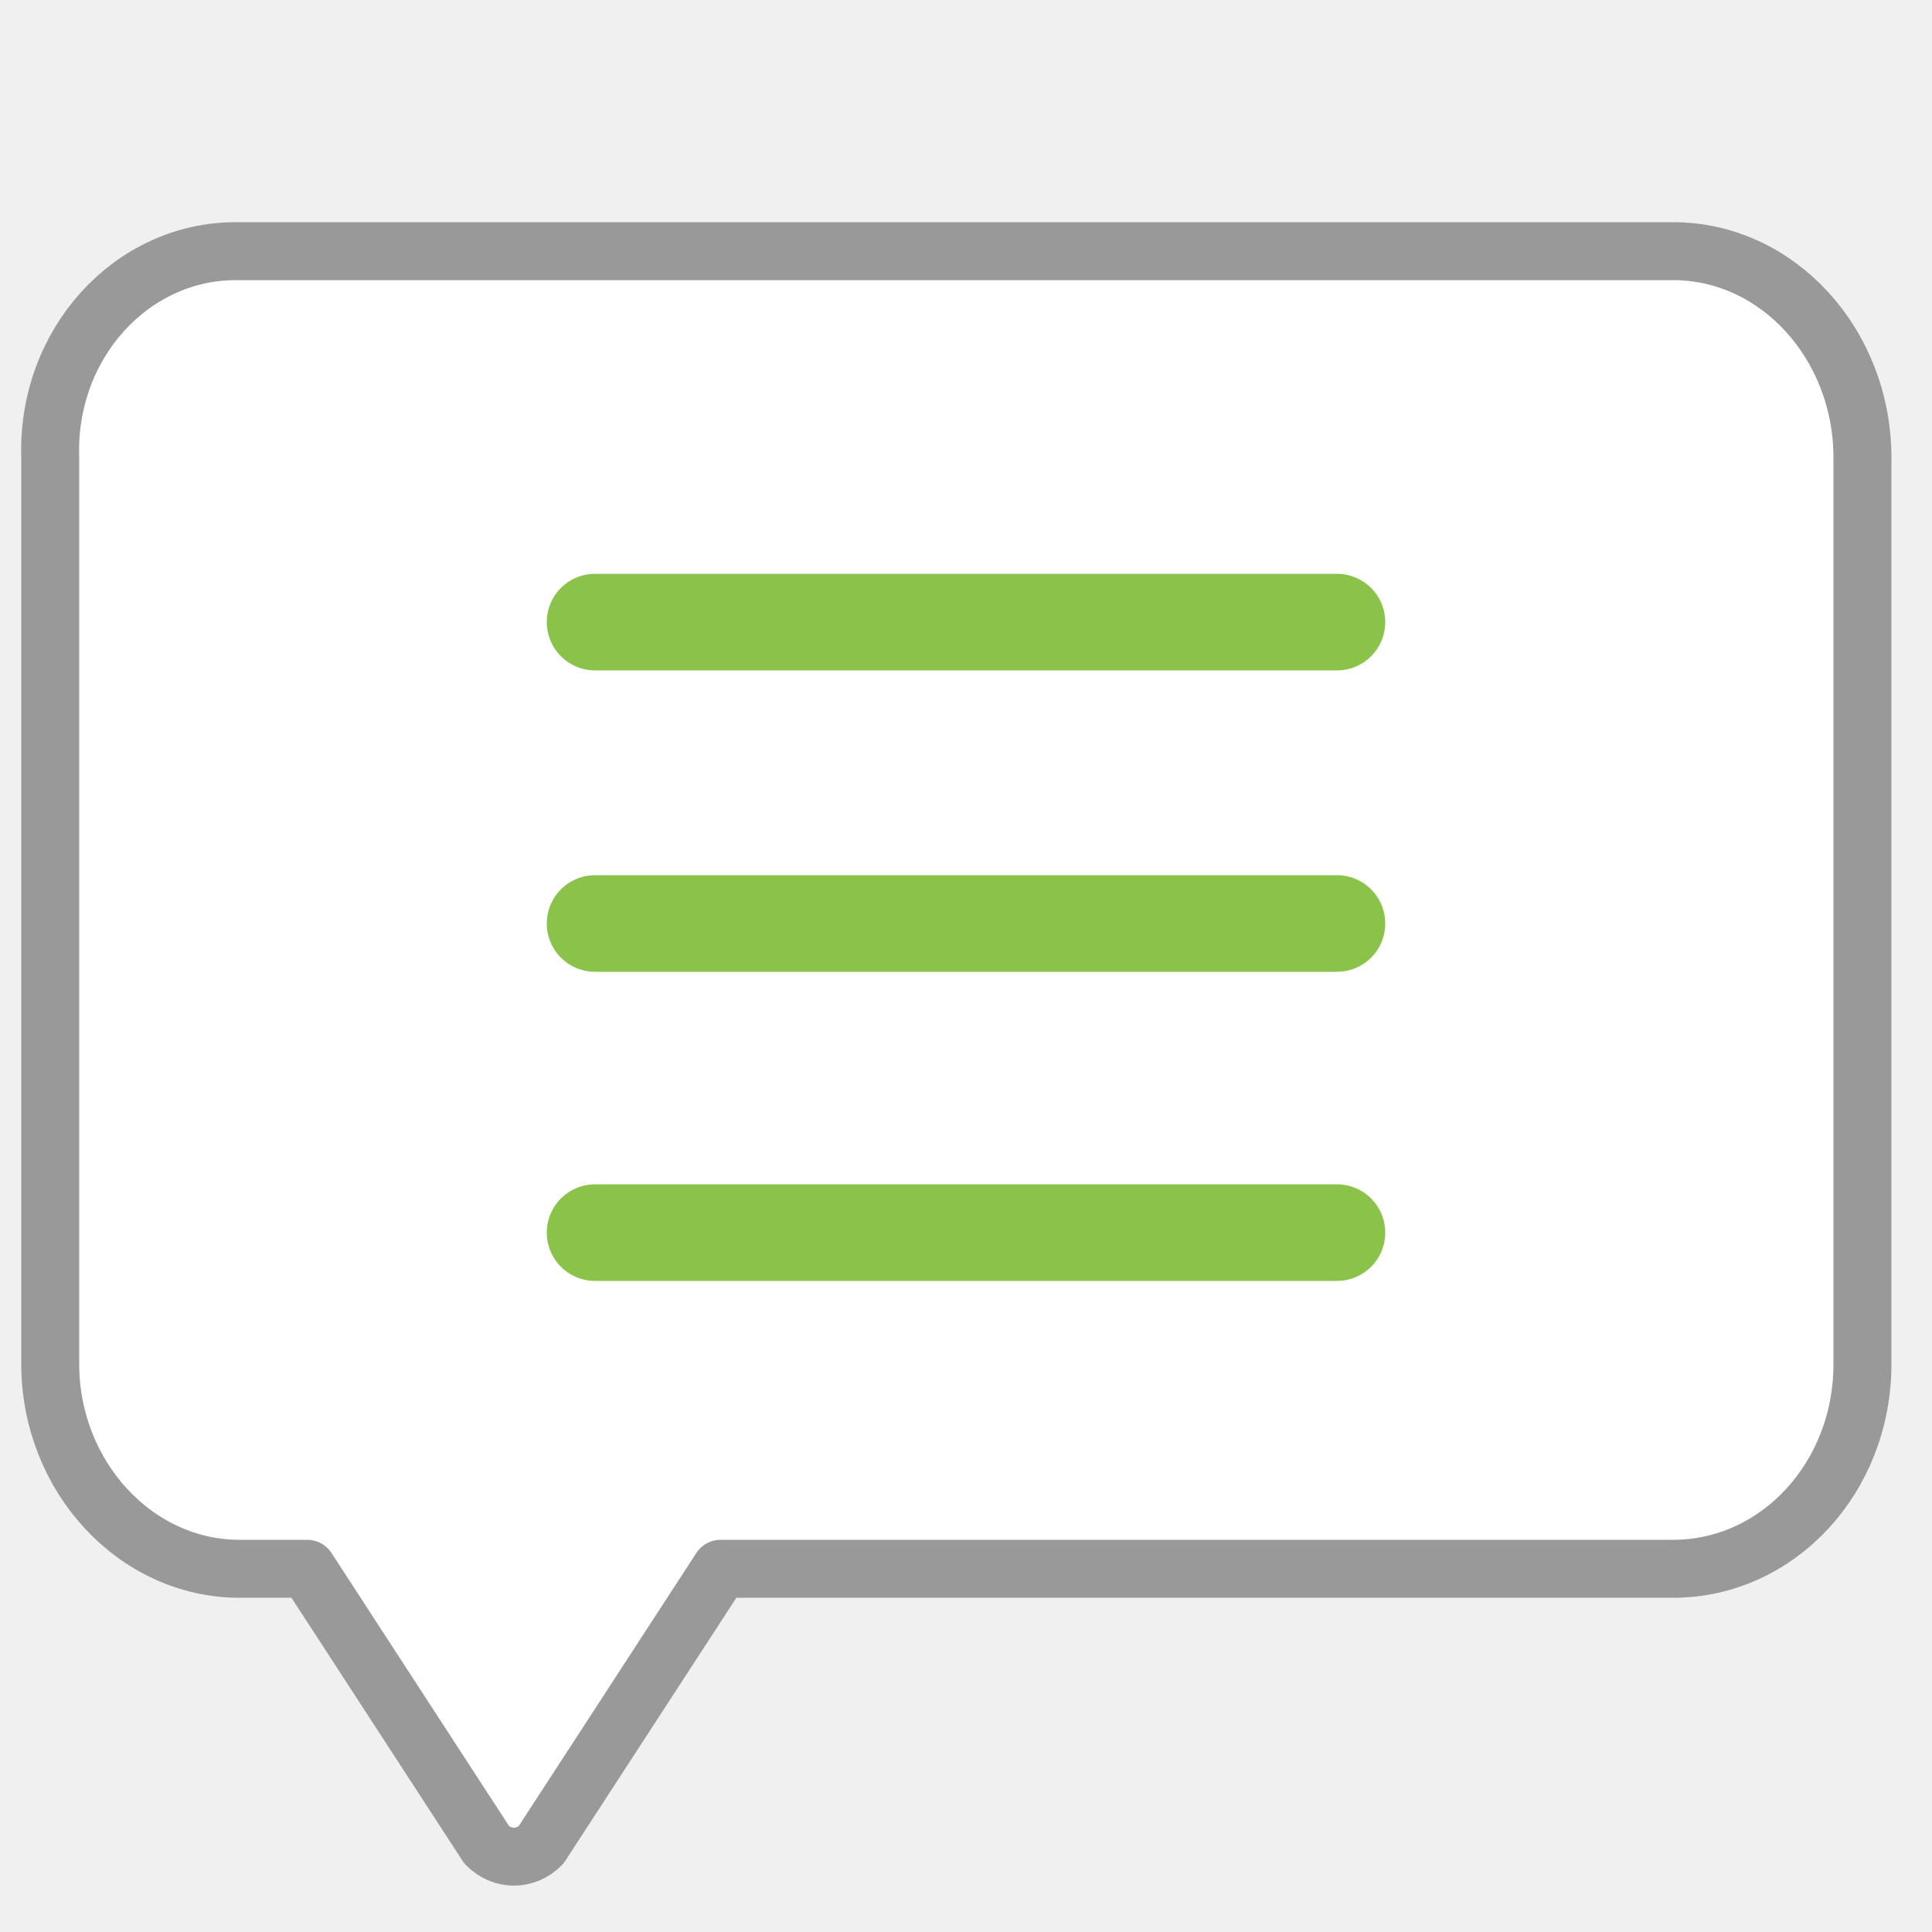
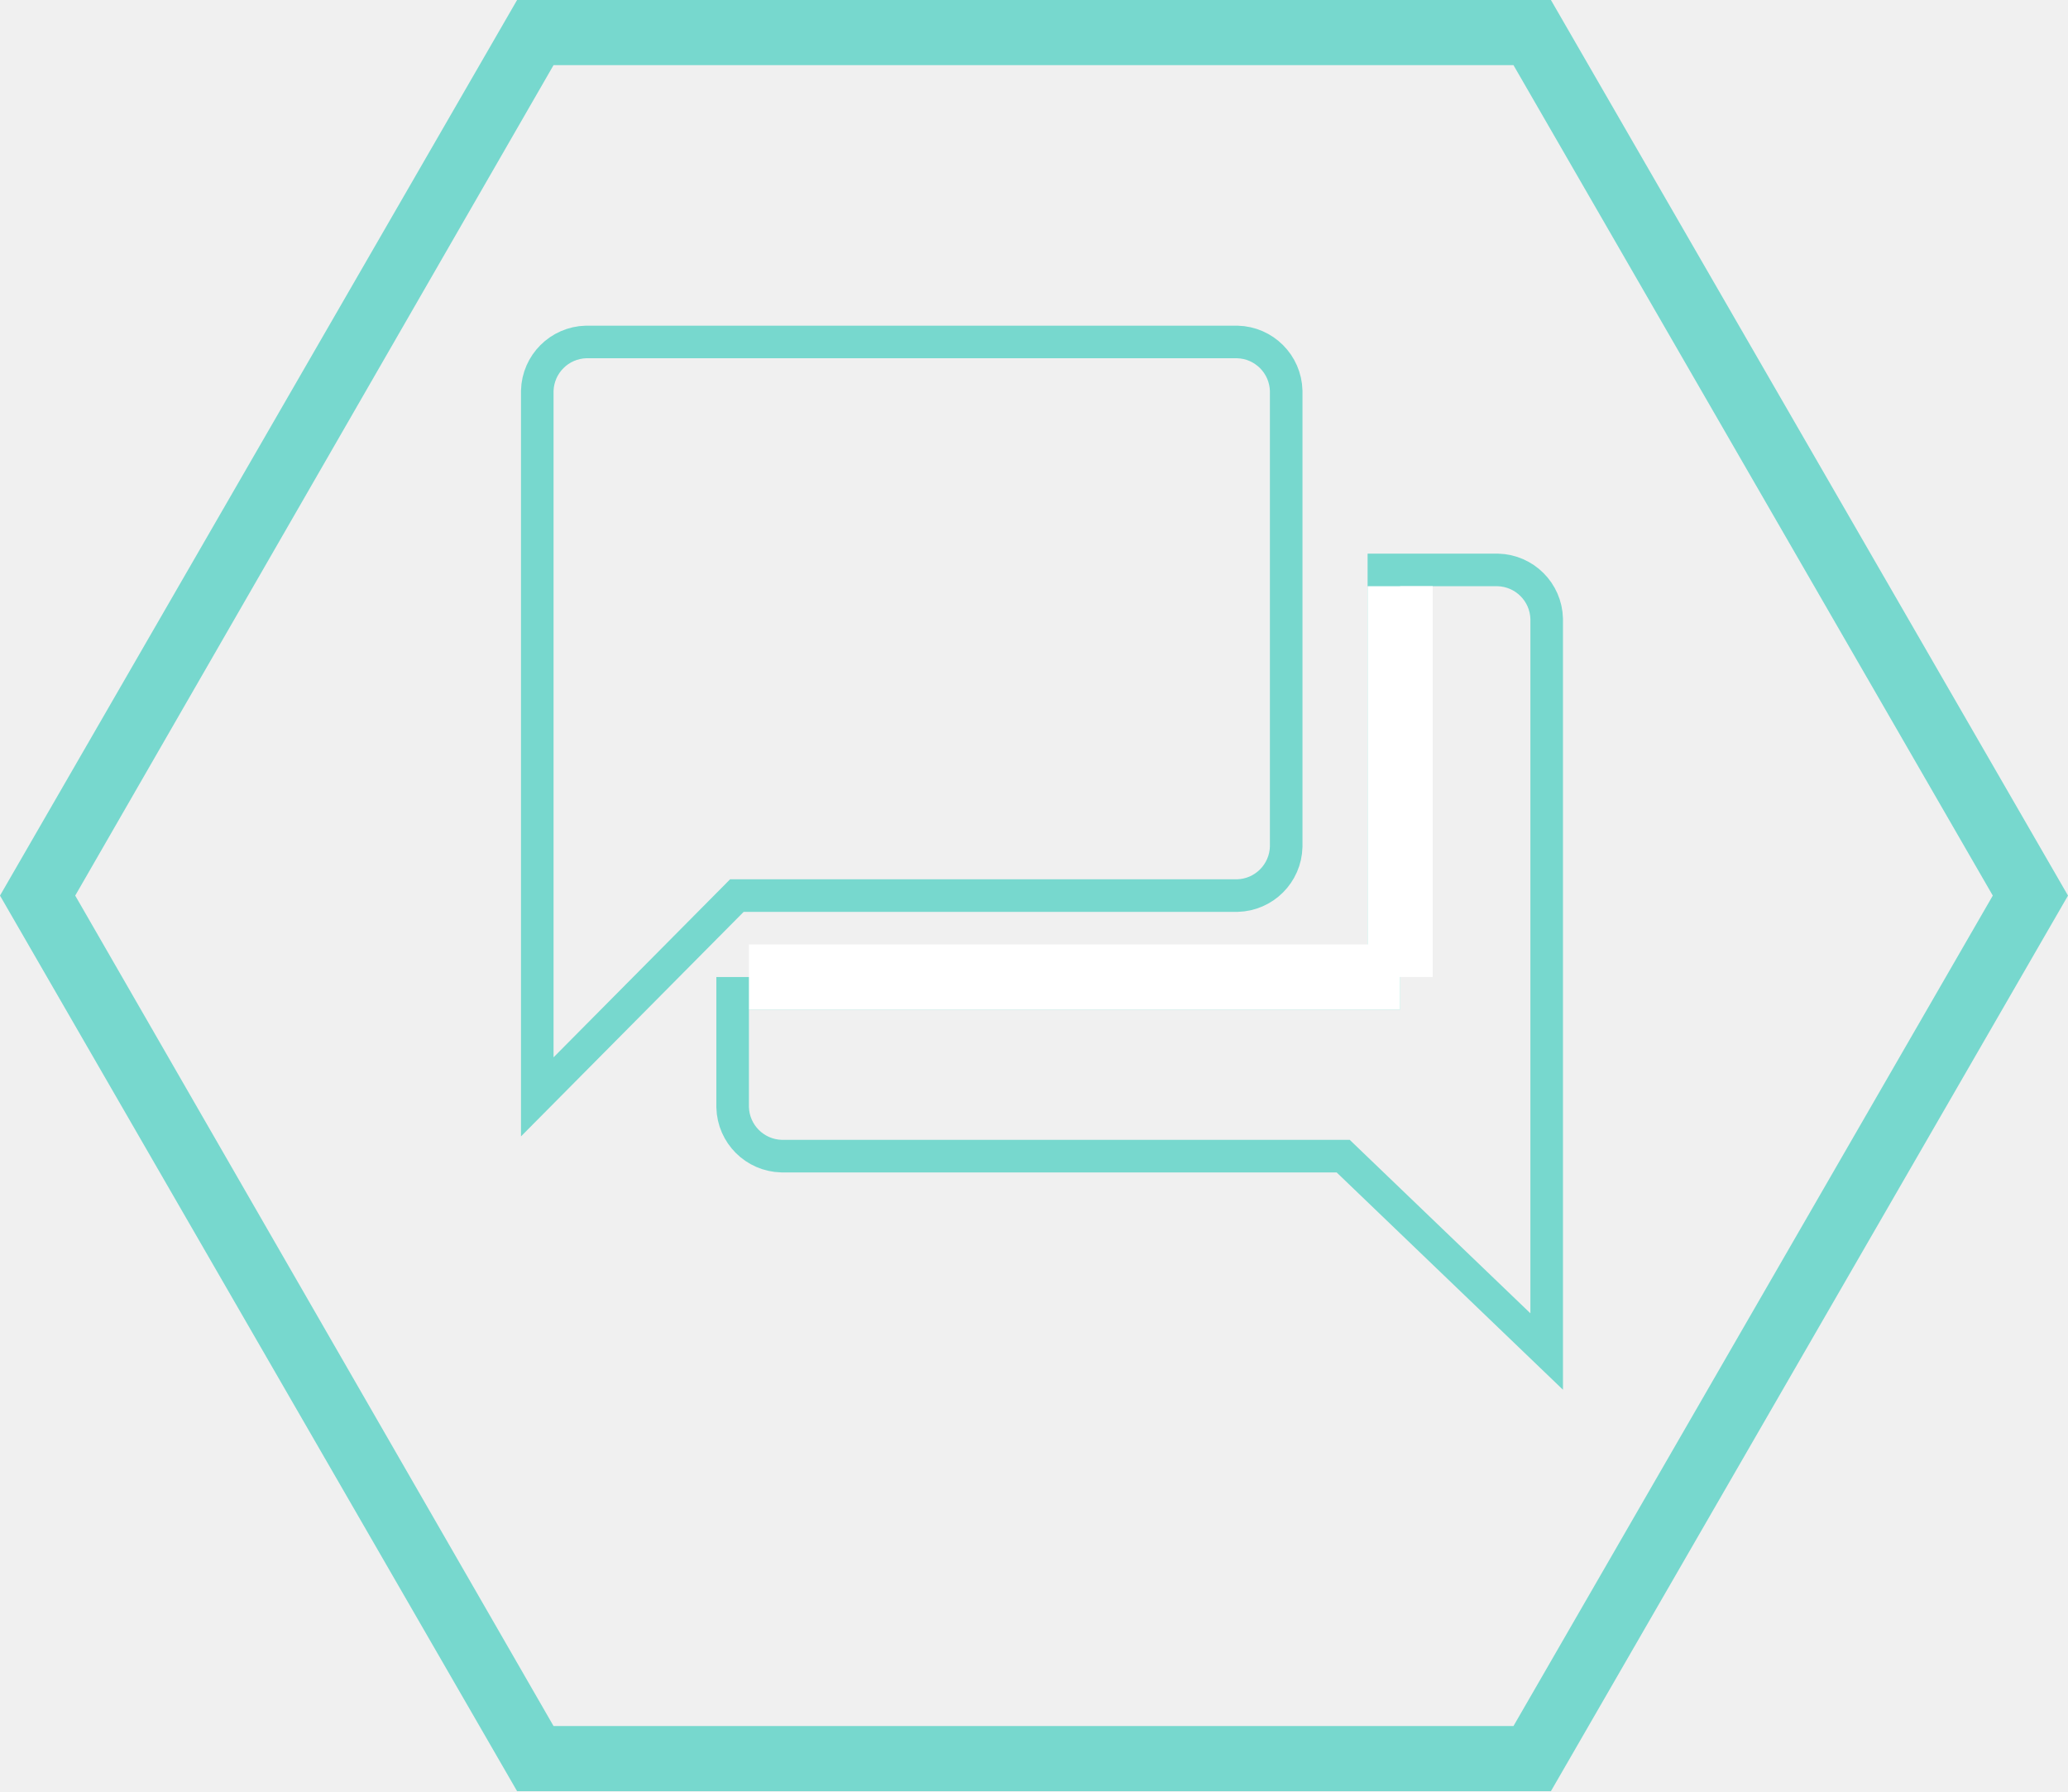
- <svg xmlns="http://www.w3.org/2000/svg" height="24px" width="24px" viewBox="0 0 100 100" enable-background="new 0 0 100 100">
-   <g fill="#fff" stroke-linejoin="round" stroke-linecap="round" stroke-miterlimit="10">
-     <path d="m2.6 23.7v46.9c0 5.8 4.4 10.6 9.8 10.6h3.5l9.3 14.3c.8.8 2 .8 2.8 0l9.3-14.3h49.3c5.4 0 9.8-4.7 9.8-10.6v-46.9c0-5.9-4.4-10.7-9.8-10.7h-74.4c-5.4 0-9.8 4.8-9.6 10.7z" stroke="#999" stroke-width="3" />
-     <path d="m30.8 47.8h38.4m-38.4-15.6h38.4m-38.4 31.6h38.4" stroke="#8bc34a" stroke-width="5" />
+ <svg xmlns="http://www.w3.org/2000/svg" viewBox="0 0 63.51 55">
+   <defs>
+     <style>.cls-1{fill:#77d8ce;}.cls-2,.cls-3{fill:none;}.cls-3{stroke:#77d8ce;stroke-miterlimit:10;}.cls-4{fill:#fff;}</style>
+   </defs>
+   <g id="Comms_Hex_copy" data-name="Comms Hex copy">
+     <path class="cls-1" d="M46.48,6,61.2,31.5,46.48,57H17L2.31,31.5,17,6H46.48m1.15-2H15.88L0,31.5,15.88,59H47.63L63.51,31.5,47.63,4Z" transform="translate(0 -4)" />
+   </g>
+   <g id="Forum">
+     <path class="cls-2" d="M13,10H54V51H13Z" transform="translate(0 -4)" />
+     <path class="cls-3" d="M46,21.5H42.5v13h-20V38A1.54,1.54,0,0,0,24,39.5H41.25l6.25,6V23A1.54,1.54,0,0,0,46,21.5ZM39.5,30V16A1.54,1.54,0,0,0,38,14.5H18A1.54,1.54,0,0,0,16.5,16V37.68l6.13-6.18H38A1.54,1.54,0,0,0,39.5,30Z" transform="translate(0 -4)" />
+     <rect class="cls-4" x="23" y="29" width="20" height="2" />
+     <rect class="cls-4" x="37" y="27" width="12" height="2" transform="translate(71 -19) rotate(90)" />
+     <line class="cls-2" x1="22" y1="31" x2="23" y2="30" />
+     <line class="cls-2" x1="22" y1="28" x2="23" y2="27" />
  </g>
</svg>
